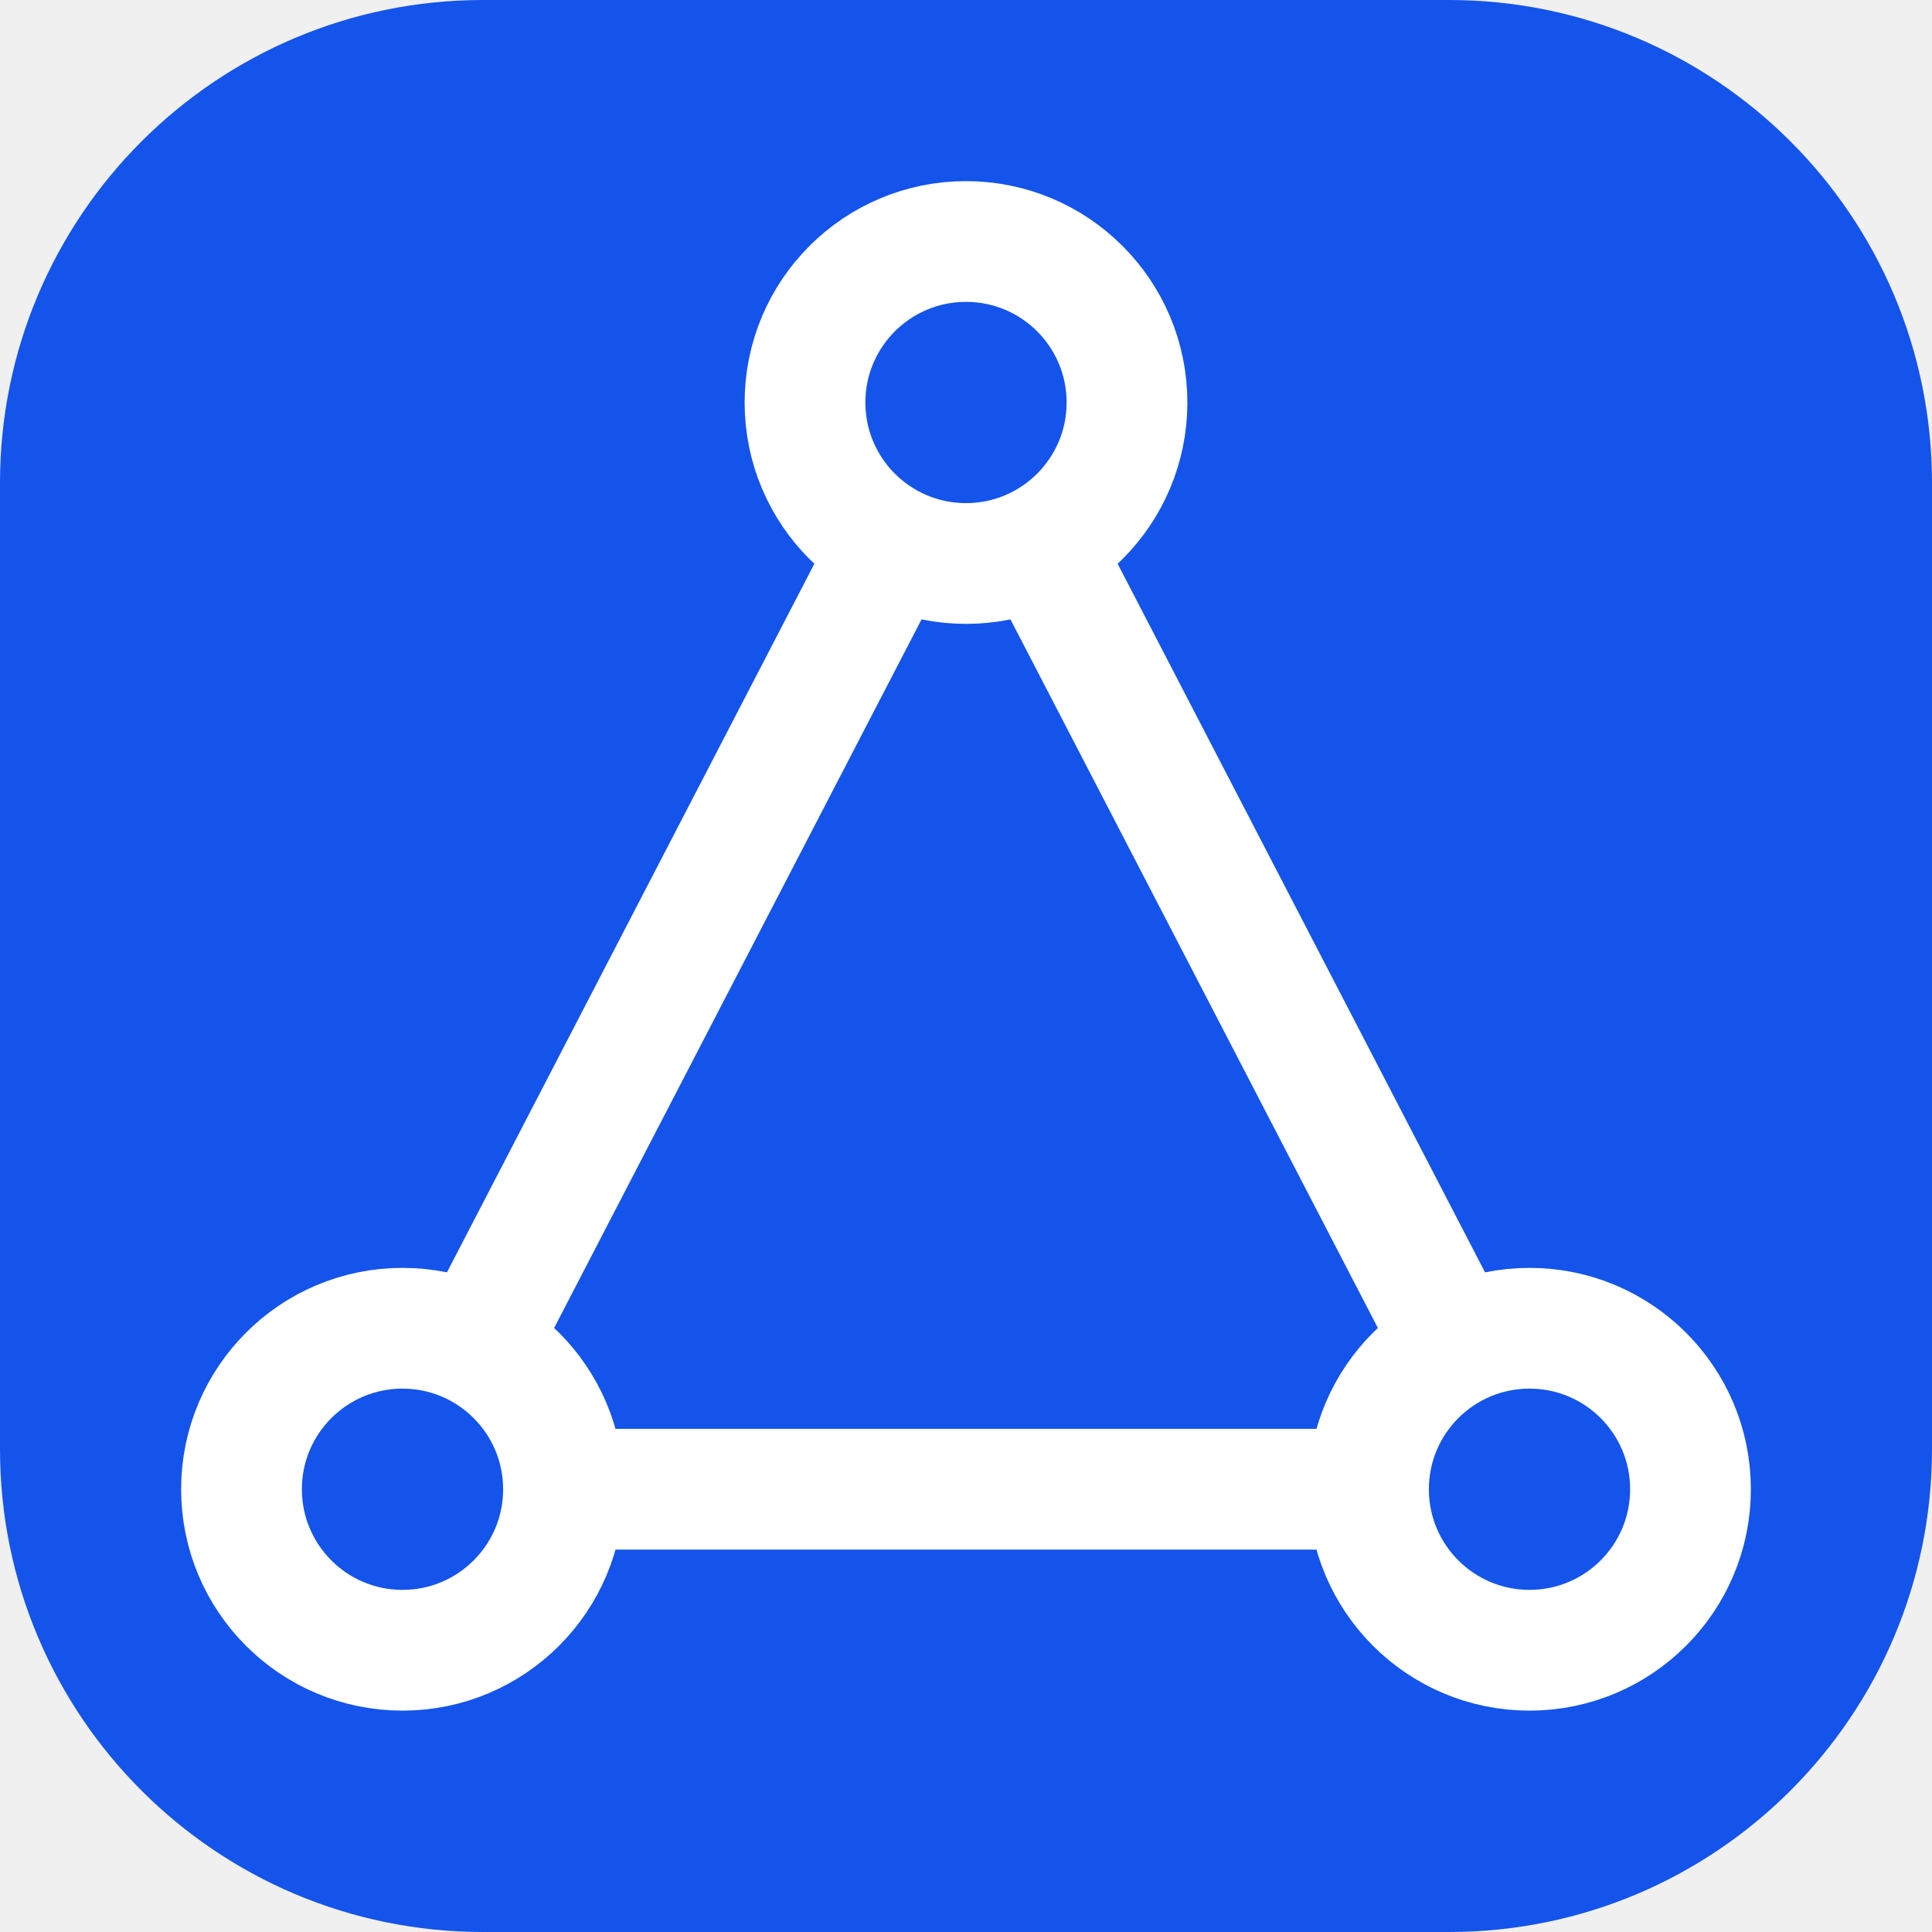
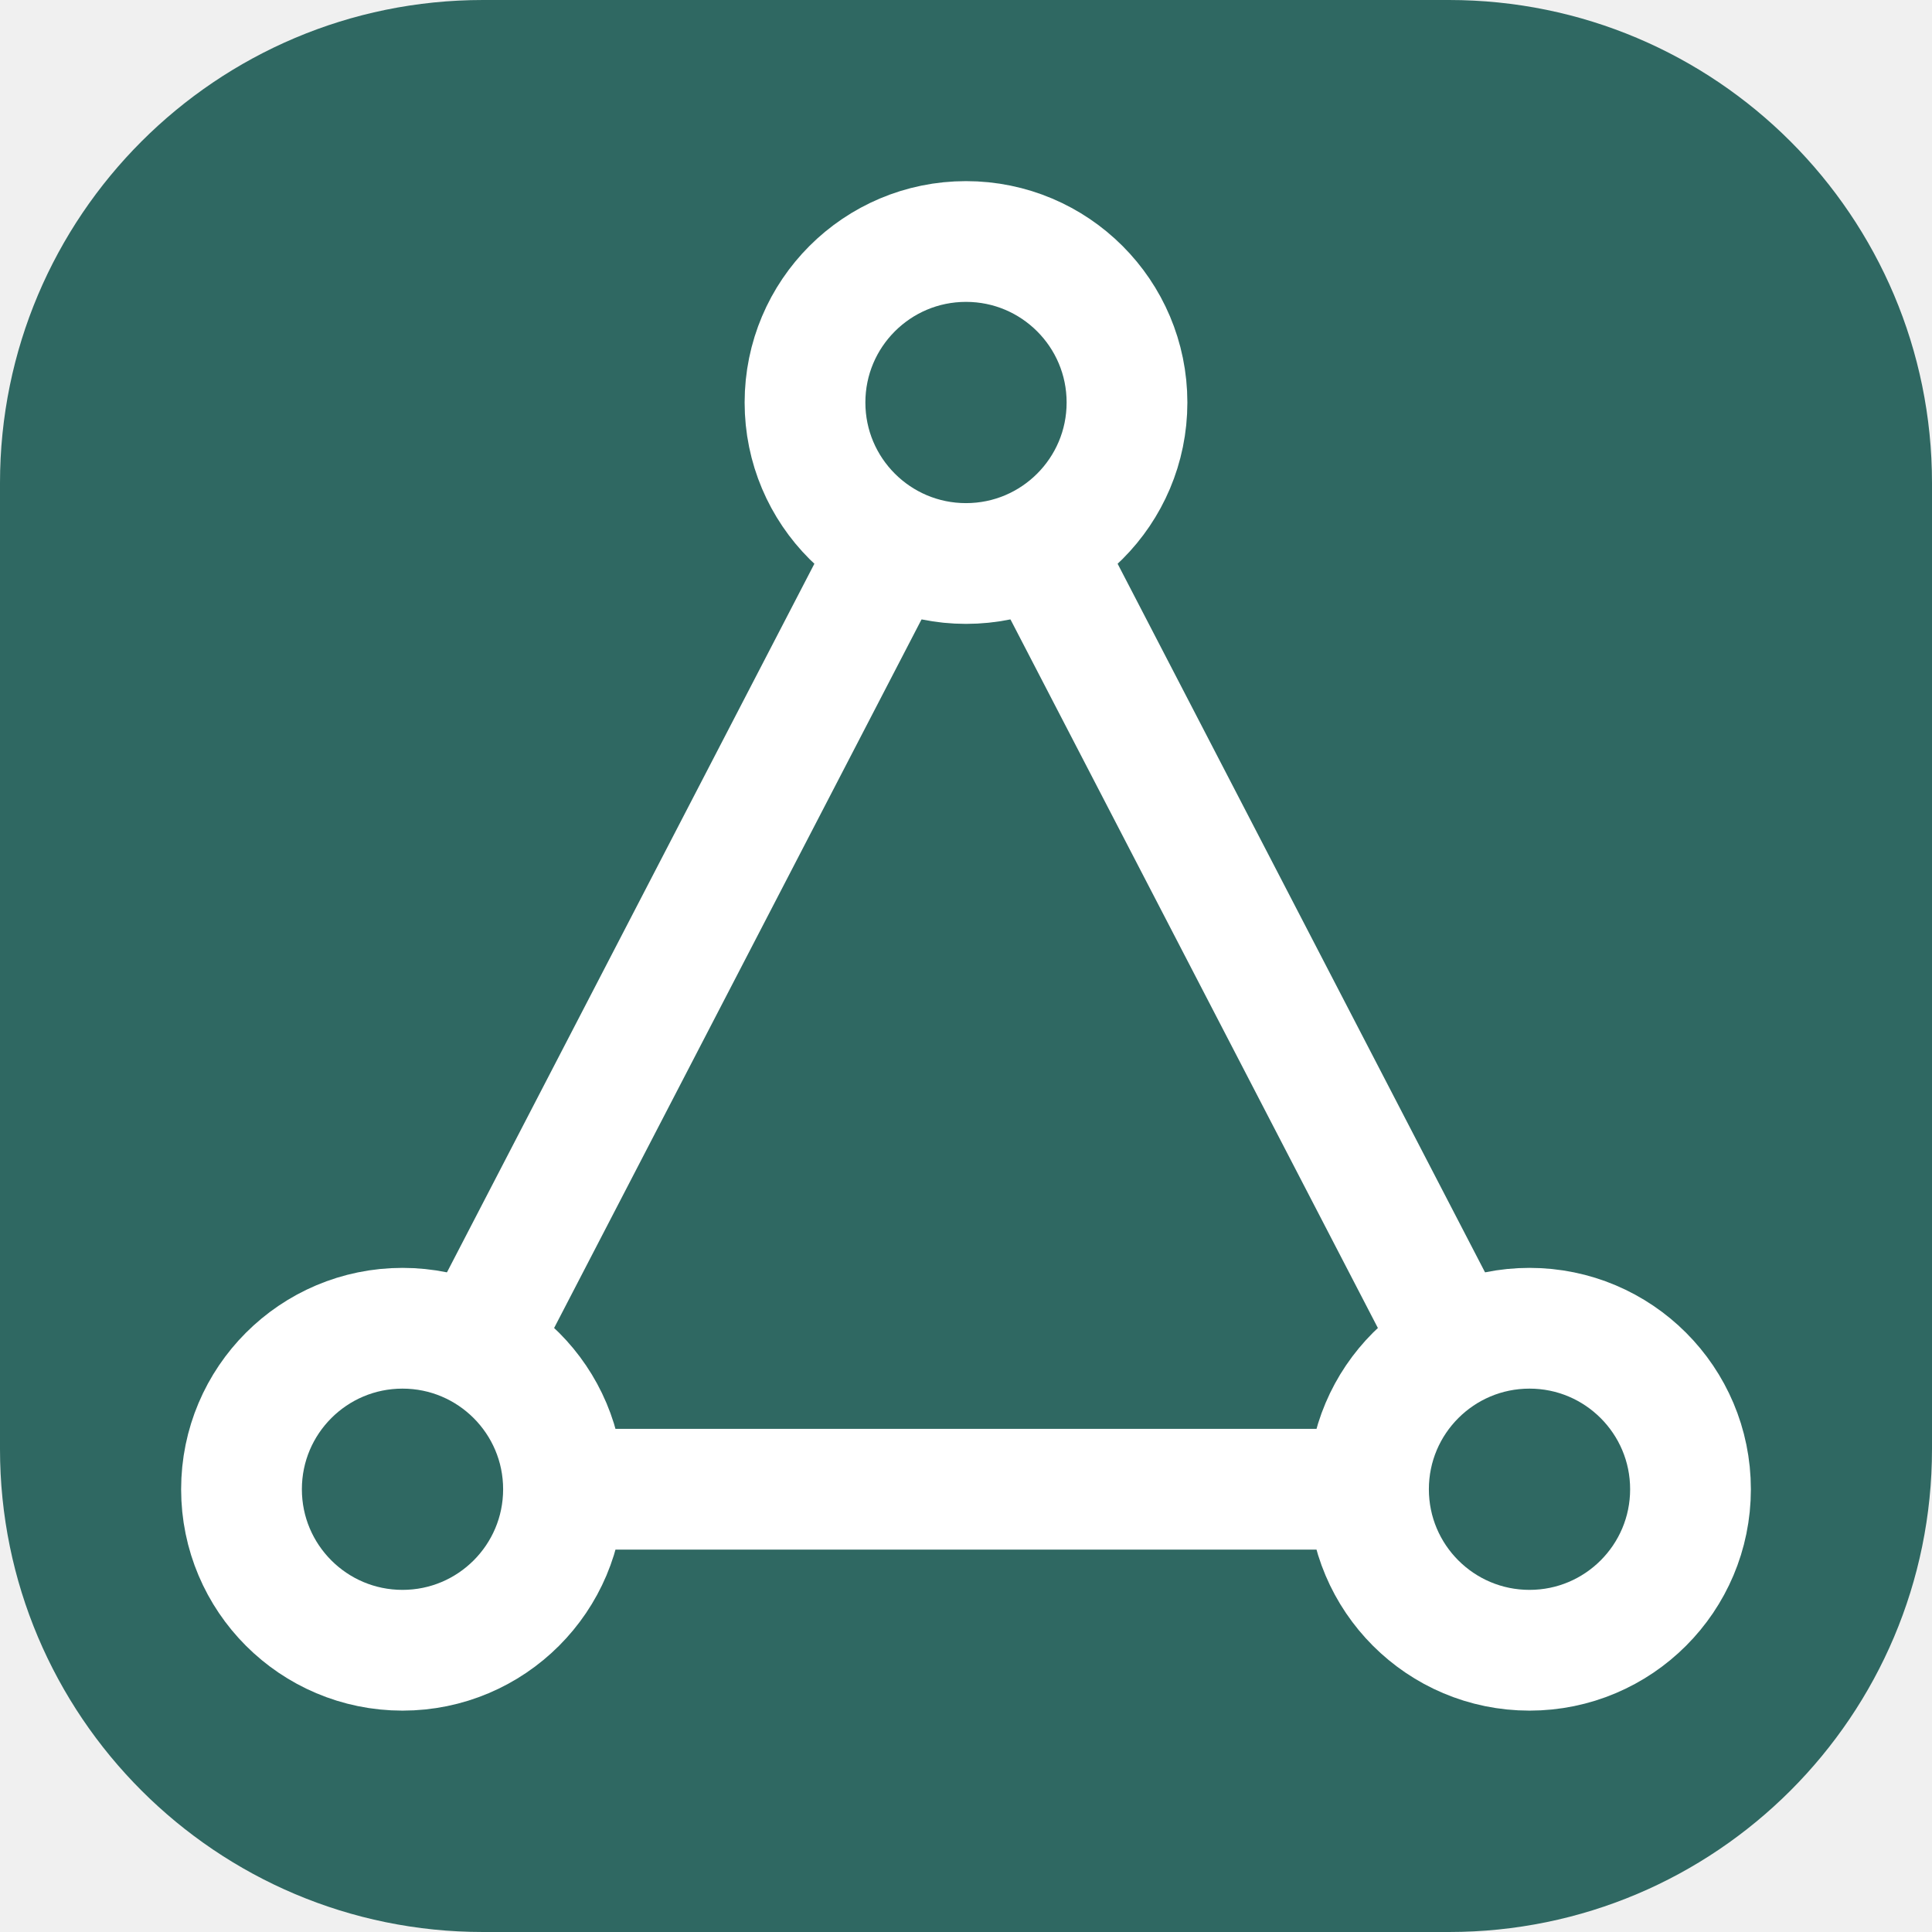
<svg xmlns="http://www.w3.org/2000/svg" viewBox="0 0 48 48">
-   <rect width="48" height="48" rx="12" fill="#1454eb" />
+   <rect width="48" height="48" rx="12" fill="#2f6862" />
  <path d="m24 10-14 27h28L24 10Z" fill="none" stroke="#fff" stroke-width="3" />
-   <g fill="#1454eb" stroke="#fff" stroke-width="3">
+   <g fill="#2f6862" stroke="#fff" stroke-width="3">
    <circle cx="24" cy="10" r="4" />
    <circle cx="10" cy="37" r="4" />
    <circle cx="38" cy="37" r="4" />
  </g>
</svg>
